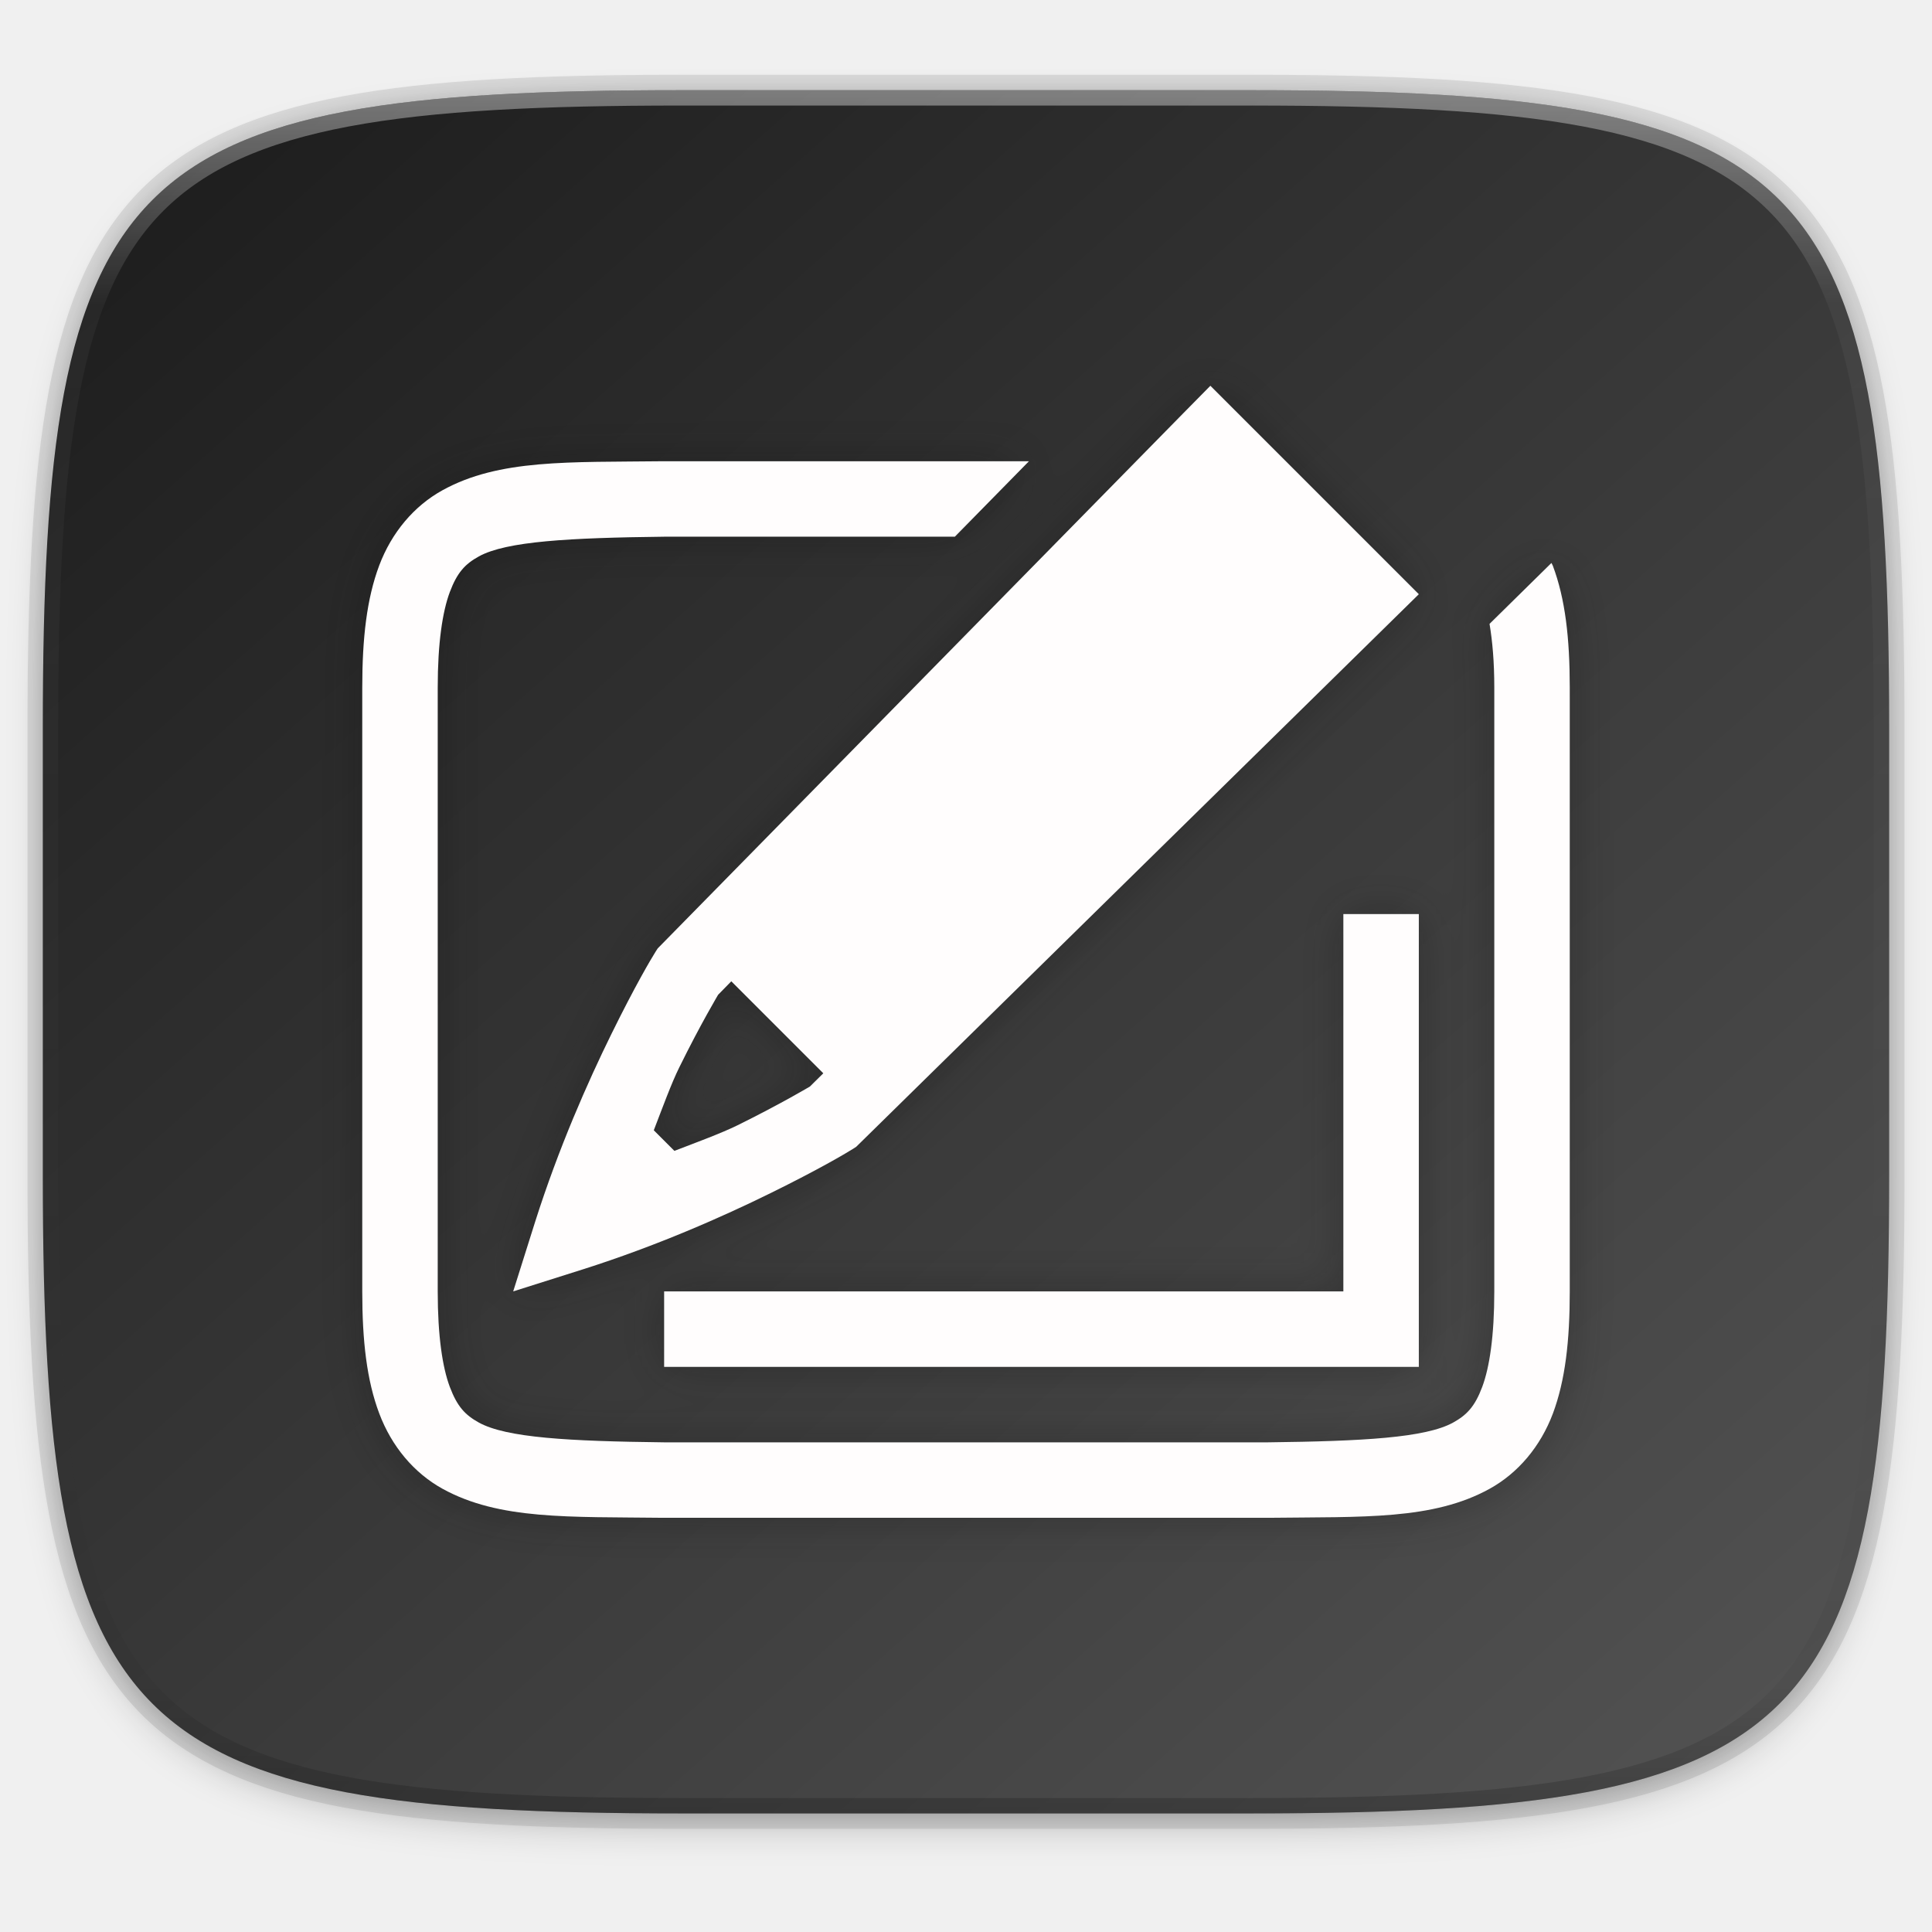
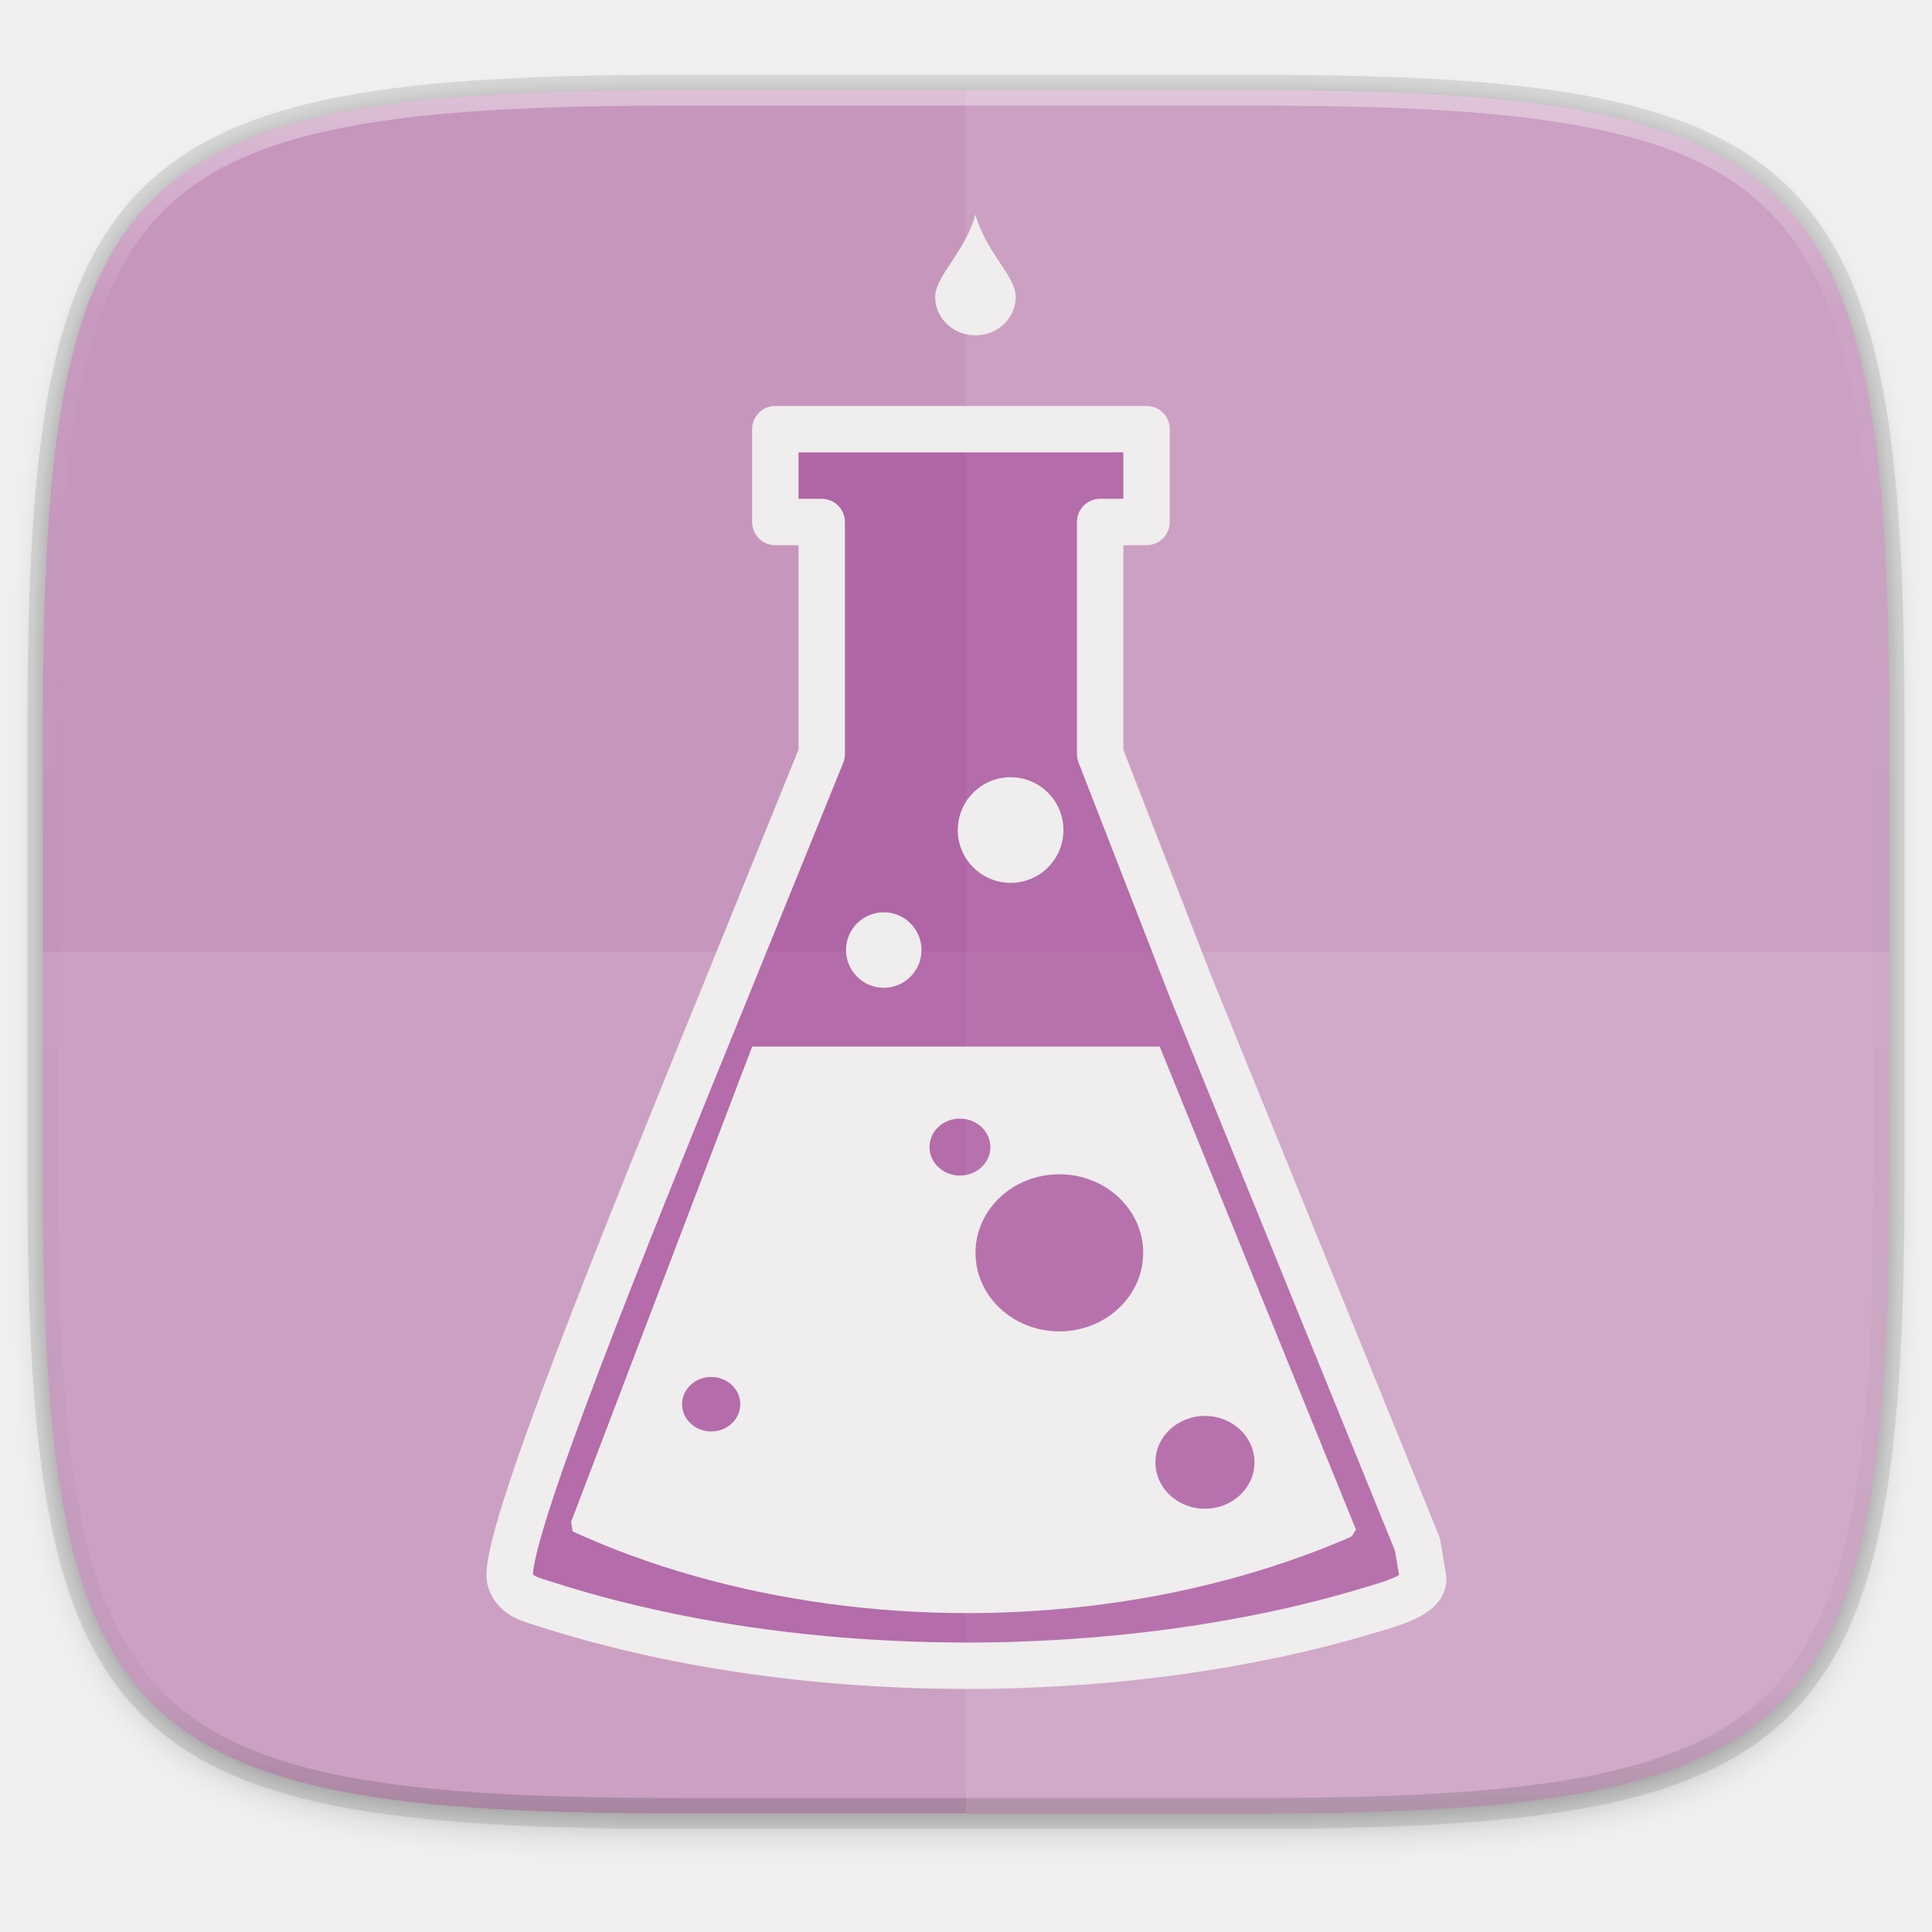
<svg xmlns="http://www.w3.org/2000/svg" xmlns:xlink="http://www.w3.org/1999/xlink" width="256" height="256" viewBox="0 0 67.733 67.733" version="1.1" id="svg1488">
  <defs id="defs1482">
-     <linearGradient id="linearGradient1304">
-       <stop offset="0" style="stop-color:#1c1c1c;stop-opacity:1" id="stop1300" />
-       <stop offset="1" style="stop-color:#555555;stop-opacity:1" id="stop1302" />
-     </linearGradient>
    <clipPath clipPathUnits="userSpaceOnUse" id="clipPath1025">
      <path id="path1027" d="M 111.941,84 C 99.36,84.145 90.153,83.714 82.625,87.867 c -3.764,2.077 -6.752,5.575 -8.398,9.961 C 72.58,102.214 72,107.424 72,114 v 42 h 160 v -26 c 0,-6.576 -0.58,-11.786 -2.227,-16.172 -0.205,-0.545 -0.479,-1.04 -0.742,-1.543 -0.1,-0.185 -0.178,-0.381 -0.273,-0.566 -1.727,-3.388 -4.255,-6.145 -7.383,-7.871 C 213.846,99.694 204.64,100.145 192.059,100 H 192 151.668 L 135.453,84 h -23.492 z" style="color:#000000;font-style:normal;font-variant:normal;font-weight:normal;font-stretch:normal;font-size:medium;line-height:normal;font-family:sans-serif;font-variant-ligatures:none;font-variant-position:normal;font-variant-caps:normal;font-variant-numeric:normal;font-variant-alternates:normal;font-feature-settings:normal;text-indent:0;text-align:start;text-decoration:none;text-decoration-line:none;text-decoration-style:solid;text-decoration-color:#000000;letter-spacing:normal;word-spacing:normal;text-transform:none;writing-mode:lr-tb;direction:ltr;baseline-shift:baseline;text-anchor:start;white-space:normal;shape-padding:0;clip-rule:nonzero;display:inline;overflow:visible;visibility:visible;opacity:1;isolation:auto;mix-blend-mode:normal;color-interpolation:sRGB;color-interpolation-filters:linearRGB;solid-color:#000000;solid-opacity:1;fill:#e3dfd5;fill-opacity:1;fill-rule:nonzero;stroke:none;stroke-width:4;stroke-linecap:butt;stroke-linejoin:miter;stroke-miterlimit:4;stroke-dasharray:none;stroke-dashoffset:0;stroke-opacity:1;marker:none;color-rendering:auto;image-rendering:auto;shape-rendering:auto;text-rendering:auto;enable-background:accumulate" />
    </clipPath>
    <clipPath clipPathUnits="userSpaceOnUse" id="clipPath1082-3">
      <path id="path1084-6" d="M 361.938,-212 C 507.235,-212 528,-191.287 528,-46.125 V 70.125 C 528,215.286 507.235,236 361.938,236 H 214.062 C 68.765,236 48,215.286 48,70.125 V -46.125 C 48,-191.287 68.765,-212 214.062,-212 Z" style="display:inline;opacity:1;fill:#8c59d9;fill-opacity:1;stroke:none;stroke-width:2;stroke-linecap:round;stroke-linejoin:round;stroke-miterlimit:4;stroke-dasharray:none;stroke-dashoffset:0;stroke-opacity:1;enable-background:new" />
    </clipPath>
    <clipPath clipPathUnits="userSpaceOnUse" id="clipPath1082-3-5">
      <path id="path1084-6-6" d="M 361.938,-212 C 507.235,-212 528,-191.287 528,-46.125 V 70.125 C 528,215.286 507.235,236 361.938,236 H 214.062 C 68.765,236 48,215.286 48,70.125 V -46.125 C 48,-191.287 68.765,-212 214.062,-212 Z" style="display:inline;opacity:1;fill:#8c59d9;fill-opacity:1;stroke:none;stroke-width:2;stroke-linecap:round;stroke-linejoin:round;stroke-miterlimit:4;stroke-dasharray:none;stroke-dashoffset:0;stroke-opacity:1;enable-background:new" />
    </clipPath>
    <clipPath clipPathUnits="userSpaceOnUse" id="clipPath1082-3-9">
      <path id="path1084-6-3" d="M 361.938,-212 C 507.235,-212 528,-191.287 528,-46.125 V 70.125 C 528,215.286 507.235,236 361.938,236 H 214.062 C 68.765,236 48,215.286 48,70.125 V -46.125 C 48,-191.287 68.765,-212 214.062,-212 Z" style="display:inline;opacity:1;fill:#8c59d9;fill-opacity:1;stroke:none;stroke-width:2;stroke-linecap:round;stroke-linejoin:round;stroke-miterlimit:4;stroke-dasharray:none;stroke-dashoffset:0;stroke-opacity:1;enable-background:new" />
    </clipPath>
    <clipPath clipPathUnits="userSpaceOnUse" id="clipPath1082-3-3">
      <path id="path1084-6-67" d="M 361.938,-212 C 507.235,-212 528,-191.287 528,-46.125 V 70.125 C 528,215.286 507.235,236 361.938,236 H 214.062 C 68.765,236 48,215.286 48,70.125 V -46.125 C 48,-191.287 68.765,-212 214.062,-212 Z" style="display:inline;opacity:1;fill:#8c59d9;fill-opacity:1;stroke:none;stroke-width:2;stroke-linecap:round;stroke-linejoin:round;stroke-miterlimit:4;stroke-dasharray:none;stroke-dashoffset:0;stroke-opacity:1;enable-background:new" />
    </clipPath>
    <clipPath clipPathUnits="userSpaceOnUse" id="clipPath1082-3-53">
      <path id="path1084-6-5" d="M 361.938,-212 C 507.235,-212 528,-191.287 528,-46.125 V 70.125 C 528,215.286 507.235,236 361.938,236 H 214.062 C 68.765,236 48,215.286 48,70.125 V -46.125 C 48,-191.287 68.765,-212 214.062,-212 Z" style="display:inline;opacity:1;fill:#8c59d9;fill-opacity:1;stroke:none;stroke-width:2;stroke-linecap:round;stroke-linejoin:round;stroke-miterlimit:4;stroke-dasharray:none;stroke-dashoffset:0;stroke-opacity:1;enable-background:new" />
    </clipPath>
    <clipPath clipPathUnits="userSpaceOnUse" id="clipPath1082-3-6">
      <path id="path1084-6-2" d="M 361.938,-212 C 507.235,-212 528,-191.287 528,-46.125 V 70.125 C 528,215.286 507.235,236 361.938,236 H 214.062 C 68.765,236 48,215.286 48,70.125 V -46.125 C 48,-191.287 68.765,-212 214.062,-212 Z" style="display:inline;opacity:1;fill:#8c59d9;fill-opacity:1;stroke:none;stroke-width:2;stroke-linecap:round;stroke-linejoin:round;stroke-miterlimit:4;stroke-dasharray:none;stroke-dashoffset:0;stroke-opacity:1;enable-background:new" />
    </clipPath>
    <clipPath clipPathUnits="userSpaceOnUse" id="clipPath1082-3-91">
      <path id="path1084-6-27" d="M 361.938,-212 C 507.235,-212 528,-191.287 528,-46.125 V 70.125 C 528,215.286 507.235,236 361.938,236 H 214.062 C 68.765,236 48,215.286 48,70.125 V -46.125 C 48,-191.287 68.765,-212 214.062,-212 Z" style="display:inline;opacity:1;fill:#8c59d9;fill-opacity:1;stroke:none;stroke-width:2;stroke-linecap:round;stroke-linejoin:round;stroke-miterlimit:4;stroke-dasharray:none;stroke-dashoffset:0;stroke-opacity:1;enable-background:new" />
    </clipPath>
    <clipPath clipPathUnits="userSpaceOnUse" id="clipPath1025-0">
      <path style="opacity:1;fill:#8c59d9;fill-opacity:1;stroke:none;stroke-width:2;stroke-linecap:round;stroke-linejoin:round;stroke-miterlimit:4;stroke-dasharray:none;stroke-dashoffset:0;stroke-opacity:1" d="M 329.938,32 C 475.235,32 496,52.713 496,197.875 v 116.25 C 496,459.286 475.235,480 329.938,480 H 182.062 C 36.765,480 16,459.286 16,314.125 V 197.875 C 16,52.713 36.765,32 182.062,32 Z" id="path1027-9" />
    </clipPath>
    <clipPath clipPathUnits="userSpaceOnUse" id="clipPath4277-8">
      <rect style="color:#000000;display:inline;overflow:visible;visibility:visible;opacity:0.82;fill:#88b637;fill-opacity:1;fill-rule:nonzero;stroke:none;stroke-width:2;stroke-linecap:butt;stroke-linejoin:miter;stroke-miterlimit:4;stroke-dasharray:none;stroke-dashoffset:0;stroke-opacity:1;marker:none;enable-background:accumulate" id="rect4279-6" width="512" height="512" x="5.5999999e-07" y="0" ry="1" />
    </clipPath>
    <linearGradient id="linearGradient3650-7-9">
      <stop style="stop-color:#5884f4;stop-opacity:1" offset="0" id="stop4366" />
      <stop id="stop4368" offset="1" style="stop-color:#80a3fa;stop-opacity:1" />
    </linearGradient>
    <clipPath clipPathUnits="userSpaceOnUse" id="clipPath1082-3-36">
      <path id="path1084-6-0" d="M 361.938,-212 C 507.235,-212 528,-191.287 528,-46.125 V 70.125 C 528,215.286 507.235,236 361.938,236 H 214.062 C 68.765,236 48,215.286 48,70.125 V -46.125 C 48,-191.287 68.765,-212 214.062,-212 Z" style="display:inline;opacity:1;fill:#8c59d9;fill-opacity:1;stroke:none;stroke-width:2;stroke-linecap:round;stroke-linejoin:round;stroke-miterlimit:4;stroke-dasharray:none;stroke-dashoffset:0;stroke-opacity:1;enable-background:new" />
    </clipPath>
    <clipPath clipPathUnits="userSpaceOnUse" id="clipPath983">
      <path id="path985" d="M 115.031,44 C 42.383,44 32,54.357 32,126.938 v 58.125 C 32,257.643 42.383,268 115.031,268 H 152 V 44 Z" style="opacity:1;fill:#4d4d4d;fill-opacity:1;stroke:none;stroke-width:2;stroke-linecap:round;stroke-linejoin:round;stroke-miterlimit:4;stroke-dasharray:none;stroke-dashoffset:0;stroke-opacity:1" />
    </clipPath>
    <clipPath clipPathUnits="userSpaceOnUse" id="clipPath1082-3-62">
      <path id="path1084-6-61" d="M 361.938,-212 C 507.235,-212 528,-191.287 528,-46.125 V 70.125 C 528,215.286 507.235,236 361.938,236 H 214.062 C 68.765,236 48,215.286 48,70.125 V -46.125 C 48,-191.287 68.765,-212 214.062,-212 Z" style="display:inline;opacity:1;fill:#8c59d9;fill-opacity:1;stroke:none;stroke-width:2;stroke-linecap:round;stroke-linejoin:round;stroke-miterlimit:4;stroke-dasharray:none;stroke-dashoffset:0;stroke-opacity:1;enable-background:new" />
    </clipPath>
    <clipPath clipPathUnits="userSpaceOnUse" id="clipPath949">
      <path id="path951" d="M 329.938,32 C 475.235,32 496,52.713 496,197.875 v 116.25 C 496,459.286 475.235,480 329.938,480 H 182.062 C 36.765,480 16,459.286 16,314.125 V 197.875 C 16,52.713 36.765,32 182.062,32 Z" style="opacity:1;fill:#eab305;fill-opacity:1;stroke:none;stroke-width:4;stroke-linecap:round;stroke-linejoin:round;stroke-miterlimit:4;stroke-dasharray:none;stroke-dashoffset:0;stroke-opacity:1" />
    </clipPath>
    <clipPath clipPathUnits="userSpaceOnUse" id="clipPath954">
      <path id="path952" d="M 329.938,32 C 475.235,32 496,52.713 496,197.875 v 116.25 C 496,459.286 475.235,480 329.938,480 H 182.062 C 36.765,480 16,459.286 16,314.125 V 197.875 C 16,52.713 36.765,32 182.062,32 Z" style="opacity:1;fill:#eab305;fill-opacity:1;stroke:none;stroke-width:4;stroke-linecap:round;stroke-linejoin:round;stroke-miterlimit:4;stroke-dasharray:none;stroke-dashoffset:0;stroke-opacity:1" />
    </clipPath>
    <clipPath clipPathUnits="userSpaceOnUse" id="clipPath1082-3-8">
      <path id="path1084-6-7" d="M 361.938,-212 C 507.235,-212 528,-191.287 528,-46.125 V 70.125 C 528,215.286 507.235,236 361.938,236 H 214.062 C 68.765,236 48,215.286 48,70.125 V -46.125 C 48,-191.287 68.765,-212 214.062,-212 Z" style="display:inline;opacity:1;fill:#8c59d9;fill-opacity:1;stroke:none;stroke-width:2;stroke-linecap:round;stroke-linejoin:round;stroke-miterlimit:4;stroke-dasharray:none;stroke-dashoffset:0;stroke-opacity:1;enable-background:new" />
    </clipPath>
    <clipPath clipPathUnits="userSpaceOnUse" id="clipPath1082-3-92">
      <path id="path1084-6-02" d="M 361.938,-212 C 507.235,-212 528,-191.287 528,-46.125 V 70.125 C 528,215.286 507.235,236 361.938,236 H 214.062 C 68.765,236 48,215.286 48,70.125 V -46.125 C 48,-191.287 68.765,-212 214.062,-212 Z" style="display:inline;opacity:1;fill:#8c59d9;fill-opacity:1;stroke:none;stroke-width:2;stroke-linecap:round;stroke-linejoin:round;stroke-miterlimit:4;stroke-dasharray:none;stroke-dashoffset:0;stroke-opacity:1;enable-background:new" />
    </clipPath>
    <clipPath clipPathUnits="userSpaceOnUse" id="clipPath1082">
      <path id="path1084" d="M 361.938,-212 C 507.235,-212 528,-191.287 528,-46.125 V 70.125 C 528,215.286 507.235,236 361.938,236 H 214.062 C 68.765,236 48,215.286 48,70.125 V -46.125 C 48,-191.287 68.765,-212 214.062,-212 Z" style="display:inline;opacity:1;fill:#8c59d9;fill-opacity:1;stroke:none;stroke-width:2;stroke-linecap:round;stroke-linejoin:round;stroke-miterlimit:4;stroke-dasharray:none;stroke-dashoffset:0;stroke-opacity:1;enable-background:new" />
    </clipPath>
    <linearGradient xlink:href="#linearGradient1013" id="linearGradient1108" x1="296" y1="-212" x2="296" y2="236" gradientUnits="userSpaceOnUse" />
    <linearGradient id="linearGradient1013">
      <stop id="stop1005" offset="0" style="stop-color:#ffffff;stop-opacity:1;" />
      <stop style="stop-color:#ffffff;stop-opacity:0.098" offset="0.125" id="stop1007" />
      <stop style="stop-color:#000000;stop-opacity:0.098" offset="0.925" id="stop1009" />
      <stop id="stop1011" offset="1" style="stop-color:#000000;stop-opacity:0.498" />
    </linearGradient>
    <clipPath clipPathUnits="userSpaceOnUse" id="clipPath1082-3-361">
      <path id="path1084-6-29" d="M 361.938,-212 C 507.235,-212 528,-191.287 528,-46.125 V 70.125 C 528,215.286 507.235,236 361.938,236 H 214.062 C 68.765,236 48,215.286 48,70.125 V -46.125 C 48,-191.287 68.765,-212 214.062,-212 Z" style="display:inline;opacity:1;fill:#8c59d9;fill-opacity:1;stroke:none;stroke-width:2;stroke-linecap:round;stroke-linejoin:round;stroke-miterlimit:4;stroke-dasharray:none;stroke-dashoffset:0;stroke-opacity:1;enable-background:new" />
    </clipPath>
    <clipPath clipPathUnits="userSpaceOnUse" id="clipPath1079">
      <circle cx="213.843" cy="146" r="55" style="color:#000000;display:inline;overflow:visible;visibility:visible;opacity:1;fill:url(#linearGradient1083);fill-opacity:1;fill-rule:nonzero;stroke:none;stroke-width:8;stroke-linecap:butt;stroke-linejoin:miter;stroke-miterlimit:4;stroke-dasharray:none;stroke-dashoffset:0;stroke-opacity:1;marker:none;enable-background:accumulate" id="circle1081" transform="scale(-1,1)" />
    </clipPath>
    <clipPath clipPathUnits="userSpaceOnUse" id="clipPath984">
      <circle cx="213.843" cy="146" r="55" style="color:#000000;display:inline;overflow:visible;visibility:visible;opacity:1;fill:url(#linearGradient1083);fill-opacity:1;fill-rule:nonzero;stroke:none;stroke-width:8;stroke-linecap:butt;stroke-linejoin:miter;stroke-miterlimit:4;stroke-dasharray:none;stroke-dashoffset:0;stroke-opacity:1;marker:none;enable-background:accumulate" id="circle982" transform="scale(-1,1)" />
    </clipPath>
    <clipPath clipPathUnits="userSpaceOnUse" id="clipPath988">
      <circle cx="213.843" cy="146" r="55" style="color:#000000;display:inline;overflow:visible;visibility:visible;opacity:1;fill:url(#linearGradient1083);fill-opacity:1;fill-rule:nonzero;stroke:none;stroke-width:8;stroke-linecap:butt;stroke-linejoin:miter;stroke-miterlimit:4;stroke-dasharray:none;stroke-dashoffset:0;stroke-opacity:1;marker:none;enable-background:accumulate" id="circle986" transform="scale(-1,1)" />
    </clipPath>
    <clipPath clipPathUnits="userSpaceOnUse" id="clipPath992">
      <circle cx="213.843" cy="146" r="55" style="color:#000000;display:inline;overflow:visible;visibility:visible;opacity:1;fill:url(#linearGradient1083);fill-opacity:1;fill-rule:nonzero;stroke:none;stroke-width:8;stroke-linecap:butt;stroke-linejoin:miter;stroke-miterlimit:4;stroke-dasharray:none;stroke-dashoffset:0;stroke-opacity:1;marker:none;enable-background:accumulate" id="circle990" transform="scale(-1,1)" />
    </clipPath>
    <filter style="color-interpolation-filters:sRGB" id="filter4569" x="-0.012" width="1.023" y="-0.012" height="1.025">
      <feGaussianBlur stdDeviation="1.16" id="feGaussianBlur4571" />
    </filter>
    <filter style="color-interpolation-filters:sRGB" id="filter939" x="-0.023" width="1.046" y="-0.025" height="1.05">
      <feGaussianBlur stdDeviation="2.32" id="feGaussianBlur941" />
    </filter>
-     <clipPath clipPathUnits="userSpaceOnUse" id="clipPath1082-6">
-       <path id="path1084-7" d="M 361.938,-212 C 507.235,-212 528,-191.287 528,-46.125 V 70.125 C 528,215.286 507.235,236 361.938,236 H 214.062 C 68.765,236 48,215.286 48,70.125 V -46.125 C 48,-191.287 68.765,-212 214.062,-212 Z" style="display:inline;opacity:1;fill:#8c59d9;fill-opacity:1;stroke:none;stroke-width:2;stroke-linecap:round;stroke-linejoin:round;stroke-miterlimit:4;stroke-dasharray:none;stroke-dashoffset:0;stroke-opacity:1;enable-background:new" />
-     </clipPath>
-     <linearGradient xlink:href="#linearGradient1304" id="linearGradient954" x1="7.5" y1="230.789" x2="64.112" y2="294.501" gradientUnits="userSpaceOnUse" gradientTransform="matrix(1.019368,0,0,1.019368,-5.8999999e-6,-5.711317)" />
-     <linearGradient x1="167.983" y1="8.508" x2="167.983" y2="54.78" id="linearGradient4840-0" xlink:href="#linearGradient5803-2-7" gradientUnits="userSpaceOnUse" gradientTransform="matrix(0.4997685,0,0,0.4997685,-13.63991,232.6414)" />
-     <linearGradient id="linearGradient5803-2-7">
-       <stop id="stop5805-3-6" style="stop-color:#fffdf3;stop-opacity:1" offset="0" />
-       <stop id="stop5807-0-0" style="stop-color:#fbebeb;stop-opacity:1" offset="1" />
-     </linearGradient>
-     <linearGradient x1="32.251" y1="6.132" x2="32.251" y2="90.239" id="linearGradient3026" xlink:href="#ButtonShadow-0" gradientUnits="userSpaceOnUse" gradientTransform="matrix(1.02381,0,0,1.011905,-1.142857,-98.07143)" />
-     <linearGradient x1="45.448" y1="92.54" x2="45.448" y2="7.017" id="ButtonShadow-0" gradientUnits="userSpaceOnUse" gradientTransform="matrix(1.005865,0,0,0.994169,100,0)">
-       <stop id="stop3750-8" style="stop-color:#000000;stop-opacity:1" offset="0" />
-       <stop id="stop3752-5" style="stop-color:#000000;stop-opacity:0.588" offset="1" />
-     </linearGradient>
-     <linearGradient x1="32.251" y1="6.132" x2="32.251" y2="90.239" id="linearGradient3721" xlink:href="#ButtonShadow-0" gradientUnits="userSpaceOnUse" gradientTransform="translate(0,-97)" />
-     <linearGradient x1="48" y1="90" x2="48" y2="5.988" id="linearGradient3617" xlink:href="#linearGradient3688" gradientUnits="userSpaceOnUse" />
-     <linearGradient id="linearGradient3688">
-       <stop id="stop3690" style="stop-color:#ad0d0d;stop-opacity:1" offset="0" />
-       <stop id="stop3692" style="stop-color:#e02f11;stop-opacity:1" offset="1" />
-     </linearGradient>
-     <linearGradient x1="36.357" y1="6" x2="36.357" y2="63.893" id="linearGradient3188" xlink:href="#linearGradient3737" gradientUnits="userSpaceOnUse" />
-     <linearGradient id="linearGradient3737">
-       <stop id="stop3739" style="stop-color:#ffffff;stop-opacity:1" offset="0" />
-       <stop id="stop3741" style="stop-color:#ffffff;stop-opacity:0" offset="1" />
-     </linearGradient>
-     <radialGradient cx="48" cy="90.172" r="42" fx="48" fy="90.172" id="radialGradient3619" xlink:href="#linearGradient3737" gradientUnits="userSpaceOnUse" gradientTransform="matrix(1.157313,0,0,0.9959077,-7.551021,0.1971319)" />
-     <linearGradient x1="48" y1="20.221" x2="48" y2="138.661" id="linearGradient3613" xlink:href="#linearGradient3737" gradientUnits="userSpaceOnUse" />
-     <clipPath id="clipPath3613">
-       <rect width="84" height="84" rx="6" ry="6" x="6" y="6" id="rect3615" style="fill:#ffffff;fill-opacity:1;fill-rule:nonzero;stroke:none" />
-     </clipPath>
-     <filter style="color-interpolation-filters:sRGB" x="-0.192" y="-0.192" width="1.384" height="1.384" id="filter3794">
-       <feGaussianBlur id="feGaussianBlur3796" stdDeviation="5.28" />
-     </filter>
-     <linearGradient x1="-73.494" y1="72.699" x2="-50.244" y2="159.476" id="linearGradient4018" xlink:href="#linearGradient3694" gradientUnits="userSpaceOnUse" gradientTransform="matrix(0.591361,-0.1584473,-0.1584473,-0.591361,333.7413,111.2285)" />
-     <linearGradient id="linearGradient3694">
-       <stop id="stop3696" style="stop-color:#e6e6e6;stop-opacity:1" offset="0" />
-       <stop id="stop3698" style="stop-color:#f5f5f5;stop-opacity:1" offset="1" />
-     </linearGradient>
-     <linearGradient x1="-73.494" y1="72.699" x2="-50.244" y2="159.476" id="linearGradient4071" xlink:href="#linearGradient3694" gradientUnits="userSpaceOnUse" gradientTransform="matrix(0.591361,-0.1584473,-0.1584473,-0.591361,103.3541,109.2999)" />
-     <linearGradient x1="58" y1="19" x2="58" y2="120" id="linearGradient4091" xlink:href="#linearGradient4085" gradientUnits="userSpaceOnUse" />
-     <linearGradient id="linearGradient4085">
-       <stop id="stop4087" style="stop-color:#782121;stop-opacity:1" offset="0" />
-       <stop id="stop4089" style="stop-color:#782121;stop-opacity:0" offset="1" />
-     </linearGradient>
-     <linearGradient gradientTransform="matrix(1.298565,0,0,1.176087,-4.354181,223.0209)" gradientUnits="userSpaceOnUse" y2="15.25" x2="29.625" y1="43.125" x1="29.625" id="linearGradient4227" xlink:href="#linearGradient4221" />
-     <linearGradient id="linearGradient4221">
-       <stop id="stop4223" offset="0" style="stop-color:#5c86c9;stop-opacity:1" />
-       <stop id="stop4225" offset="1" style="stop-color:#70fcc5;stop-opacity:1" />
-     </linearGradient>
-     <linearGradient gradientUnits="userSpaceOnUse" y2="53.18" x2="29" y1="33.133" x1="29" id="linearGradient4324" xlink:href="#linearGradient4318" gradientTransform="matrix(1.176087,0,0,1.176087,-3.803028,222.735)" />
-     <linearGradient id="linearGradient4318">
-       <stop id="stop4320" offset="0" style="stop-color:#00547b;stop-opacity:1" />
-       <stop id="stop4322" offset="1" style="stop-color:#11415b;stop-opacity:0" />
-     </linearGradient>
-     <filter style="color-interpolation-filters:sRGB" id="filter966" x="-0.046" width="1.093" y="-0.05" height="1.099">
-       <feGaussianBlur stdDeviation="0.31" id="feGaussianBlur968" />
-     </filter>
  </defs>
  <g id="layer1" transform="translate(0,-229.2667)">
    <path style="display:inline;opacity:0.2;fill:#000000;fill-opacity:1;stroke:none;stroke-width:2;stroke-linecap:round;stroke-linejoin:round;stroke-miterlimit:4;stroke-dasharray:none;stroke-dashoffset:0;stroke-opacity:1;filter:url(#filter939);enable-background:new" d="m 162.537,5.568 c 72.649,0 83.031,10.357 83.031,82.938 v 58.125 c 0,72.581 -10.383,82.938 -83.031,82.938 H 88.599 C 15.951,229.568 5.568,219.211 5.568,146.631 V 88.506 c 0,-72.581 10.383,-82.938 83.031,-82.938 z" id="path937" transform="matrix(0.2697078,0,0,0.2697078,-1.9098094e-8,231.4653)" />
    <path id="path4558" d="m 43.837,232.428 c 19.594,0 22.394,2.793 22.394,22.369 v 15.677 c 0,19.576 -2.8,22.369 -22.394,22.369 H 23.896 c -19.594,0 -22.394,-2.793 -22.394,-22.369 v -15.677 c 0,-19.576 2.8,-22.369 22.394,-22.369 z" style="display:inline;opacity:0.1;fill:none;fill-opacity:1;stroke:#000000;stroke-width:1.079;stroke-linecap:round;stroke-linejoin:round;stroke-miterlimit:4;stroke-dasharray:none;stroke-dashoffset:0;stroke-opacity:1;enable-background:new" />
    <path id="path4567" d="m 162.537,3.568 c 72.649,0 83.031,10.357 83.031,82.938 v 58.125 c 0,72.581 -10.383,82.938 -83.031,82.938 H 88.599 C 15.951,227.568 5.568,217.211 5.568,144.631 V 86.506 c 0,-72.581 10.383,-82.938 83.031,-82.938 z" style="display:inline;opacity:0.1;fill:#000000;fill-opacity:1;stroke:none;stroke-width:2;stroke-linecap:round;stroke-linejoin:round;stroke-miterlimit:4;stroke-dasharray:none;stroke-dashoffset:0;stroke-opacity:1;filter:url(#filter4569);enable-background:new" transform="matrix(0.2697078,0,0,0.2697078,-1.9098094e-8,231.4653)" />
-     <path style="display:inline;opacity:1;fill:url(#linearGradient954);fill-opacity:1;stroke:none;stroke-width:0.539;stroke-linecap:round;stroke-linejoin:round;stroke-miterlimit:4;stroke-dasharray:none;stroke-dashoffset:0;stroke-opacity:1;enable-background:new" d="m 43.837,232.428 c 19.594,0 22.394,2.793 22.394,22.369 v 15.677 c 0,19.576 -2.8,22.369 -22.394,22.369 h -19.942 c -19.594,0 -22.394,-2.793 -22.394,-22.369 v -15.677 c 0,-19.576 2.8,-22.369 22.394,-22.369 z" id="rect877" />
+     <path style="display:inline;opacity:1;fill:#c696bc;fill-opacity:1;stroke:none;stroke-width:0.539;stroke-linecap:round;stroke-linejoin:round;stroke-miterlimit:4;stroke-dasharray:none;stroke-dashoffset:0;stroke-opacity:1;enable-background:new" d="m 43.837,232.428 c 19.594,0 22.394,2.793 22.394,22.369 v 15.677 c 0,19.576 -2.8,22.369 -22.394,22.369 h -19.942 c -19.594,0 -22.394,-2.793 -22.394,-22.369 v -15.677 c 0,-19.576 2.8,-22.369 22.394,-22.369 z" id="rect877" />
    <path id="path1068" d="M 361.938,-212 C 507.235,-212 528,-191.287 528,-46.125 V 70.125 C 528,215.286 507.235,236 361.938,236 H 214.062 C 68.765,236 48,215.286 48,70.125 V -46.125 C 48,-191.287 68.765,-212 214.062,-212 Z" style="display:inline;opacity:0.4;fill:none;fill-opacity:1;stroke:url(#linearGradient1108);stroke-width:8;stroke-linecap:round;stroke-linejoin:round;stroke-miterlimit:4;stroke-dasharray:none;stroke-dashoffset:0;stroke-opacity:1;enable-background:new" clip-path="url(#clipPath1082-3-361)" transform="matrix(0.1348539,0,0,0.1348539,-4.971256,261.0167)" />
-     <g id="layer9" label="status" style="display:inline" transform="matrix(2.645833,0,0,2.645833,-1715.058,736.9914)" />
-     <g id="layer2" transform="matrix(2.645833,0,0,2.645833,-1077.411,-234.0294)" />
-     <g id="g1812" style="display:inline" transform="matrix(2.645833,0,0,2.645833,-1077.411,-234.0294)" />
-     <g style="fill:#0f0f0f;fill-opacity:1;filter:url(#filter966);opacity:0.3" transform="matrix(2.645833,0,0,2.645833,-1077.383,-233.4588)" id="g952">
-       <path style="color:#000000;font-style:normal;font-variant:normal;font-weight:normal;font-stretch:normal;font-size:medium;line-height:normal;font-family:sans-serif;font-variant-ligatures:normal;font-variant-position:normal;font-variant-caps:normal;font-variant-numeric:normal;font-variant-alternates:normal;font-feature-settings:normal;text-indent:0;text-align:start;text-decoration:none;text-decoration-line:none;text-decoration-style:solid;text-decoration-color:#000000;letter-spacing:normal;word-spacing:normal;text-transform:none;writing-mode:lr-tb;direction:ltr;text-orientation:mixed;dominant-baseline:auto;baseline-shift:baseline;text-anchor:start;white-space:normal;shape-padding:0;clip-rule:nonzero;display:inline;overflow:visible;visibility:visible;opacity:1;isolation:auto;mix-blend-mode:normal;color-interpolation:sRGB;color-interpolation-filters:linearRGB;solid-color:#000000;solid-opacity:1;vector-effect:none;fill:#0f0f0f;fill-opacity:1;fill-rule:nonzero;stroke:none;stroke-width:1;stroke-linecap:butt;stroke-linejoin:miter;stroke-miterlimit:4;stroke-dasharray:none;stroke-dashoffset:0;stroke-opacity:1;marker:none;color-rendering:auto;image-rendering:auto;shape-rendering:auto;text-rendering:auto;enable-background:accumulate" id="path948" d="m 415.994,181 c -1.258,0.015 -2.179,-0.031 -2.932,0.385 -0.376,0.208 -0.673,0.559 -0.838,0.998 C 412.06,182.821 412,183.342 412,184 v 8 c 0,0.658 0.06,1.179 0.225,1.617 0.165,0.439 0.462,0.79 0.838,0.998 0.753,0.415 1.673,0.37 2.932,0.385 h 0.004 8.004 0.004 c 1.258,-0.015 2.179,0.031 2.932,-0.385 0.376,-0.208 0.673,-0.559 0.838,-0.998 C 427.94,193.179 428,192.658 428,192 v -8 c 0,-0.658 -0.06,-1.179 -0.225,-1.617 -0.005,-0.013 -0.013,-0.023 -0.018,-0.035 l -0.82,0.807 C 426.975,183.384 427,183.653 427,184 v 8 c 0,0.592 -0.063,1.006 -0.16,1.266 -0.098,0.26 -0.203,0.371 -0.387,0.473 C 426.087,193.94 425.259,193.985 424,194 H 416.006 416 c -1.259,-0.015 -2.089,-0.06 -2.455,-0.262 -0.183,-0.101 -0.287,-0.213 -0.385,-0.473 C 413.063,193.006 413,192.592 413,192 v -8 c 0,-0.592 0.063,-1.006 0.16,-1.266 0.098,-0.26 0.201,-0.371 0.385,-0.473 C 413.911,182.06 414.741,182.015 416,182 h 3.852 l 0.982,-1 h -4.836 z" />
-       <path style="font-style:normal;font-variant:normal;font-weight:normal;font-stretch:normal;font-size:15px;line-height:125%;font-family:Ubuntu;-inkscape-font-specification:Ubuntu;text-align:center;letter-spacing:0px;word-spacing:0px;writing-mode:lr-tb;text-anchor:middle;fill:#0f0f0f;fill-opacity:1;stroke:none;stroke-width:0.25" id="path950" d="m 423.238,180 -0.354,0.359 -6.969,7.096 -0.029,0.045 c -0.062,0.099 -0.27,0.45 -0.584,1.088 -0.314,0.638 -0.7,1.51 -1.012,2.492 L 414,192 l 0.92,-0.291 c 0.983,-0.312 1.854,-0.698 2.492,-1.012 0.638,-0.314 0.987,-0.521 1.088,-0.584 l 0.045,-0.029 L 426,182.762 Z m -6.348,7.891 1.219,1.219 -0.178,0.176 c 0.007,-0.005 -0.379,0.227 -0.961,0.514 -0.214,0.105 -0.535,0.223 -0.834,0.338 l -0.273,-0.273 c 0.115,-0.298 0.232,-0.62 0.338,-0.834 0.287,-0.583 0.518,-0.966 0.514,-0.961 z M 416,192 v 1 h 10 v -6 h -1 v 5 z" />
+     <path style="display:inline;opacity:0.1;fill:#ffffff;fill-opacity:1;stroke:none;stroke-width:0.539;stroke-linecap:round;stroke-linejoin:round;stroke-miterlimit:4;stroke-dasharray:none;stroke-dashoffset:0;stroke-opacity:1;enable-background:new" d="m 33.867,232.428 v 60.415 h 9.971 c 19.594,0 22.394,-2.793 22.394,-22.369 v -15.677 c 0,-19.576 -2.8,-22.369 -22.394,-22.369 z" id="path1099" />
+     <path style="display:inline;opacity:0.1;fill:#ffffff;fill-opacity:1;stroke:none;stroke-width:0.539;stroke-linecap:round;stroke-linejoin:round;stroke-miterlimit:4;stroke-dasharray:none;stroke-dashoffset:0;stroke-opacity:1;enable-background:new" d="m 23.896,292.842 c -19.594,0 -22.394,-2.793 -22.394,-22.369 v -7.838 H 66.232 v 7.838 c 0,19.576 -2.8,22.369 -22.394,22.369 z" id="path1107" />
+     <g id="g976" transform="translate(0.176751,3.353415)">
+       <g style="opacity:0.37;fill:#8a147f;fill-opacity:1;stroke:none;stroke-opacity:1" id="g955" transform="translate(-0.2205443,-2.900863)">
+         <path id="path949" d="m 27.402,243.861 v 3.254 h 1.627 v 8.135 c 0,0 -1.955,4.829 -3.34,8.233 -3.324,8.171 -7.992,19.575 -7.573,20.747 0.205,0.574 0.71,0.654 1.316,0.852 0.716,0.229 1.457,0.441 2.218,0.636 0.762,0.195 1.545,0.372 2.345,0.531 0.799,0.159 1.615,0.299 2.444,0.419 0.829,0.12 1.67,0.221 2.52,0.302 0.851,0.081 1.71,0.141 2.574,0.181 0.864,0.043 1.731,0.061 2.599,0.061 0.614,6e-4 1.228,-0.006 1.84,-0.031 0.866,-0.031 1.728,-0.079 2.583,-0.149 0.855,-0.069 1.703,-0.158 2.539,-0.267 0.836,-0.109 1.66,-0.237 2.469,-0.384 0.809,-0.146 1.603,-0.312 2.377,-0.496 0.773,-0.184 1.526,-0.387 2.256,-0.607 0.642,-0.197 2.02,-0.529 1.913,-1.163 l -0.197,-1.163 -7.963,-19.578 -3.159,-8.125 v -8.135 h 1.627 v -3.254 z" style="opacity:1;fill:#8a147f;fill-opacity:1;stroke:none;stroke-width:1.627;stroke-linecap:round;stroke-linejoin:round;stroke-miterlimit:4;stroke-dasharray:none;stroke-opacity:1" />
+         <path id="path953" d="m 27.402,266.639 -6.508,16.27 0.099,0.124 a 23.113,16.581 0 0 0 1.894,0.833 23.113,16.581 0 0 0 2.081,0.721 23.113,16.581 0 0 0 2.17,0.569 23.113,16.581 0 0 0 2.237,0.41 23.113,16.581 0 0 0 2.285,0.248 23.113,16.581 0 0 0 2.307,0.082 23.113,16.581 0 0 0 1.637,-0.043 23.113,16.581 0 0 0 2.294,-0.2 23.113,16.581 0 0 0 2.253,-0.362 23.113,16.581 0 0 0 2.193,-0.525 23.113,16.581 0 0 0 2.11,-0.677 23.113,16.581 0 0 0 2.002,-0.823 23.113,16.581 0 0 0 0.127,-0.066 l 0.343,-0.293 -6.508,-16.27 z m 6.238,1.923 a 0.999,0.999 0 0 1 0.003,0 0.999,0.999 0 0 1 0.07,0 0.999,0.999 0 0 1 0.998,0.998 0.999,0.999 0 0 1 -0.998,0.998 0.999,0.999 0 0 1 -1.001,-0.998 0.999,0.999 0 0 1 0.928,-0.998 z m 3.337,1.951 a 2.753,2.753 0 0 1 2.752,2.755 2.753,2.753 0 0 1 -2.752,2.752 2.753,2.753 0 0 1 -2.755,-2.752 2.753,2.753 0 0 1 2.755,-2.755 z m -11.437,7.105 a 0.955,0.955 0 0 1 0.956,0.957 0.955,0.955 0 0 1 -0.956,0.953 0.955,0.955 0 0 1 -0.953,-0.953 0.955,0.955 0 0 1 0.953,-0.957 z m 16.216,1.366 a 1.627,1.627 0 0 1 1.627,1.627 1.627,1.627 0 0 1 -1.627,1.627 1.627,1.627 0 0 1 -1.627,-1.627 1.627,1.627 0 0 1 1.627,-1.627 z" style="opacity:0.387;fill:#8a147f;fill-opacity:1;stroke:none;stroke-width:1.627px;stroke-linecap:butt;stroke-linejoin:miter;stroke-opacity:1" />
+       </g>
+       <g transform="translate(-0.3972953,-2.900863)" id="g947">
+         <path style="opacity:1;fill:none;fill-opacity:1;stroke:#efeded;stroke-width:1.627;stroke-linecap:round;stroke-linejoin:round;stroke-miterlimit:4;stroke-dasharray:none;stroke-opacity:1" d="m 27.402,243.861 v 3.254 h 1.627 v 8.135 c 0,0 -1.955,4.829 -3.34,8.233 -3.324,8.171 -7.992,19.575 -7.573,20.747 0.205,0.574 0.71,0.654 1.316,0.852 0.716,0.229 1.457,0.441 2.218,0.636 0.762,0.195 1.545,0.372 2.345,0.531 0.799,0.159 1.615,0.299 2.444,0.419 0.829,0.12 1.67,0.221 2.52,0.302 0.851,0.081 1.71,0.141 2.574,0.181 0.864,0.043 1.731,0.061 2.599,0.061 0.614,6e-4 1.228,-0.006 1.84,-0.031 0.866,-0.031 1.728,-0.079 2.583,-0.149 0.855,-0.069 1.703,-0.158 2.539,-0.267 0.836,-0.109 1.66,-0.237 2.469,-0.384 0.809,-0.146 1.603,-0.312 2.377,-0.496 0.773,-0.184 1.526,-0.387 2.256,-0.607 0.642,-0.197 2.02,-0.529 1.913,-1.163 l -0.197,-1.163 -7.963,-19.578 -3.159,-8.125 v -8.135 h 1.627 v -3.254 z" id="path901-3" />
+         <path style="opacity:1;fill:#efeded;fill-opacity:1;stroke:none;stroke-width:1.681px;stroke-linecap:butt;stroke-linejoin:miter;stroke-opacity:1" d="m 26.591,265.505 -6.35,16.669 0.056,0.33 c 0.654,0.299 1.328,0.577 2.022,0.833 0.722,0.265 1.464,0.506 2.222,0.721 0.758,0.215 1.531,0.405 2.317,0.569 0.785,0.163 1.583,0.3 2.388,0.41 0.806,0.11 1.62,0.193 2.439,0.248 0.818,0.055 1.64,0.083 2.463,0.082 0.583,-4.6e-4 1.166,-0.015 1.747,-0.043 0.821,-0.039 1.638,-0.106 2.449,-0.2 0.81,-0.094 1.613,-0.215 2.405,-0.362 0.793,-0.148 1.574,-0.324 2.341,-0.525 0.767,-0.2 1.519,-0.426 2.253,-0.677 0.732,-0.25 1.446,-0.525 2.137,-0.823 0.045,-0.022 0.091,-0.044 0.136,-0.066 l 0.142,-0.232 -6.879,-16.933 z m 7.208,2.527 h 0.003 c 0.025,-8.2e-4 0.05,-8.2e-4 0.075,0 0.588,7.6e-4 1.064,0.447 1.065,0.998 -7.94e-4,0.551 -0.477,0.997 -1.065,0.998 -0.589,9.9e-4 -1.068,-0.446 -1.069,-0.998 -6.37e-4,-0.525 0.432,-0.96 0.991,-0.998 z m 3.562,1.951 c 1.624,7.9e-4 2.939,1.234 2.938,2.755 -8.28e-4,1.52 -1.316,2.751 -2.938,2.752 -1.624,9.7e-4 -2.94,-1.231 -2.941,-2.752 -10e-4,-1.522 1.316,-2.756 2.941,-2.755 z m -12.209,7.105 c 0.564,-9.5e-4 1.022,0.428 1.021,0.957 -8.55e-4,0.527 -0.458,0.954 -1.021,0.953 -0.562,-8e-4 -1.017,-0.427 -1.018,-0.953 -0.001,-0.527 0.455,-0.956 1.018,-0.957 z m 17.312,1.366 c 0.959,0 1.737,0.728 1.737,1.627 -7e-6,0.899 -0.778,1.627 -1.737,1.627 -0.959,0 -1.737,-0.728 -1.737,-1.627 7e-6,-0.899 0.778,-1.627 1.737,-1.627 z" id="path1628-6" />
+         <circle r="1.323" cy="262.121" cx="31.204" id="path957" style="opacity:1;fill:#efeded;fill-opacity:1;stroke:none;stroke-width:0.184;stroke-linecap:round;stroke-linejoin:round;stroke-miterlimit:4;stroke-dasharray:none;stroke-opacity:1" />
+         <circle style="opacity:1;fill:#efeded;fill-opacity:1;stroke:none;stroke-width:0.258;stroke-linecap:round;stroke-linejoin:round;stroke-miterlimit:4;stroke-dasharray:none;stroke-opacity:1" id="circle959" cx="35.651" cy="257.914" r="1.852" />
+       </g>
+       <path id="path4" class="ColorScheme-Text" d="m 34.021,233.438 c -0.378,1.347 -1.411,2.142 -1.411,2.886 0,0.744 0.632,1.347 1.411,1.347 0.779,0 1.411,-0.603 1.411,-1.347 0,-0.744 -1.033,-1.539 -1.411,-2.886 z" style="fill:#efeded;fill-opacity:1;stroke:none;stroke-width:0.353" />
    </g>
-     <g id="g6217" transform="matrix(2.645833,0,0,2.645833,-1077.383,-233.4588)" style="fill:#fffdfd;fill-opacity:1">
-       <path d="m 415.994,181 c -1.258,0.015 -2.179,-0.031 -2.932,0.385 -0.376,0.208 -0.673,0.559 -0.838,0.998 C 412.06,182.821 412,183.342 412,184 v 8 c 0,0.658 0.06,1.179 0.225,1.617 0.165,0.439 0.462,0.79 0.838,0.998 0.753,0.415 1.673,0.37 2.932,0.385 h 0.004 8.004 0.004 c 1.258,-0.015 2.179,0.031 2.932,-0.385 0.376,-0.208 0.673,-0.559 0.838,-0.998 C 427.94,193.179 428,192.658 428,192 v -8 c 0,-0.658 -0.06,-1.179 -0.225,-1.617 -0.005,-0.013 -0.013,-0.023 -0.018,-0.035 l -0.82,0.807 C 426.975,183.384 427,183.653 427,184 v 8 c 0,0.592 -0.063,1.006 -0.16,1.266 -0.098,0.26 -0.203,0.371 -0.387,0.473 C 426.087,193.94 425.259,193.985 424,194 H 416.006 416 c -1.259,-0.015 -2.089,-0.06 -2.455,-0.262 -0.183,-0.101 -0.287,-0.213 -0.385,-0.473 C 413.063,193.006 413,192.592 413,192 v -8 c 0,-0.592 0.063,-1.006 0.16,-1.266 0.098,-0.26 0.201,-0.371 0.385,-0.473 C 413.911,182.06 414.741,182.015 416,182 h 3.852 l 0.982,-1 h -4.836 z" id="path2011" style="color:#000000;font-style:normal;font-variant:normal;font-weight:normal;font-stretch:normal;font-size:medium;line-height:normal;font-family:sans-serif;font-variant-ligatures:normal;font-variant-position:normal;font-variant-caps:normal;font-variant-numeric:normal;font-variant-alternates:normal;font-feature-settings:normal;text-indent:0;text-align:start;text-decoration:none;text-decoration-line:none;text-decoration-style:solid;text-decoration-color:#000000;letter-spacing:normal;word-spacing:normal;text-transform:none;writing-mode:lr-tb;direction:ltr;text-orientation:mixed;dominant-baseline:auto;baseline-shift:baseline;text-anchor:start;white-space:normal;shape-padding:0;clip-rule:nonzero;display:inline;overflow:visible;visibility:visible;opacity:1;isolation:auto;mix-blend-mode:normal;color-interpolation:sRGB;color-interpolation-filters:linearRGB;solid-color:#000000;solid-opacity:1;vector-effect:none;fill:#fffdfd;fill-opacity:1;fill-rule:nonzero;stroke:none;stroke-width:1;stroke-linecap:butt;stroke-linejoin:miter;stroke-miterlimit:4;stroke-dasharray:none;stroke-dashoffset:0;stroke-opacity:1;marker:none;color-rendering:auto;image-rendering:auto;shape-rendering:auto;text-rendering:auto;enable-background:accumulate" />
-       <path d="m 423.238,180 -0.354,0.359 -6.969,7.096 -0.029,0.045 c -0.062,0.099 -0.27,0.45 -0.584,1.088 -0.314,0.638 -0.7,1.51 -1.012,2.492 L 414,192 l 0.92,-0.291 c 0.983,-0.312 1.854,-0.698 2.492,-1.012 0.638,-0.314 0.987,-0.521 1.088,-0.584 l 0.045,-0.029 L 426,182.762 Z m -6.348,7.891 1.219,1.219 -0.178,0.176 c 0.007,-0.005 -0.379,0.227 -0.961,0.514 -0.214,0.105 -0.535,0.223 -0.834,0.338 l -0.273,-0.273 c 0.115,-0.298 0.232,-0.62 0.338,-0.834 0.287,-0.583 0.518,-0.966 0.514,-0.961 z M 416,192 v 1 h 10 v -6 h -1 v 5 z" id="path4344-6" style="font-style:normal;font-variant:normal;font-weight:normal;font-stretch:normal;font-size:15px;line-height:125%;font-family:Ubuntu;-inkscape-font-specification:Ubuntu;text-align:center;letter-spacing:0px;word-spacing:0px;writing-mode:lr-tb;text-anchor:middle;fill:#fffdfd;fill-opacity:1;stroke:none;stroke-width:0.25" />
-     </g>
-     <g id="layer3" style="display:inline" transform="matrix(2.645833,0,0,2.645833,-1077.411,-234.0294)" />
-     <g id="g1833" style="display:inline" transform="matrix(2.645833,0,0,2.645833,-1077.411,-234.0294)" />
-     <g id="layer1-3" transform="matrix(2.645833,0,0,2.645833,-1077.411,-234.0294)" />
  </g>
</svg>
